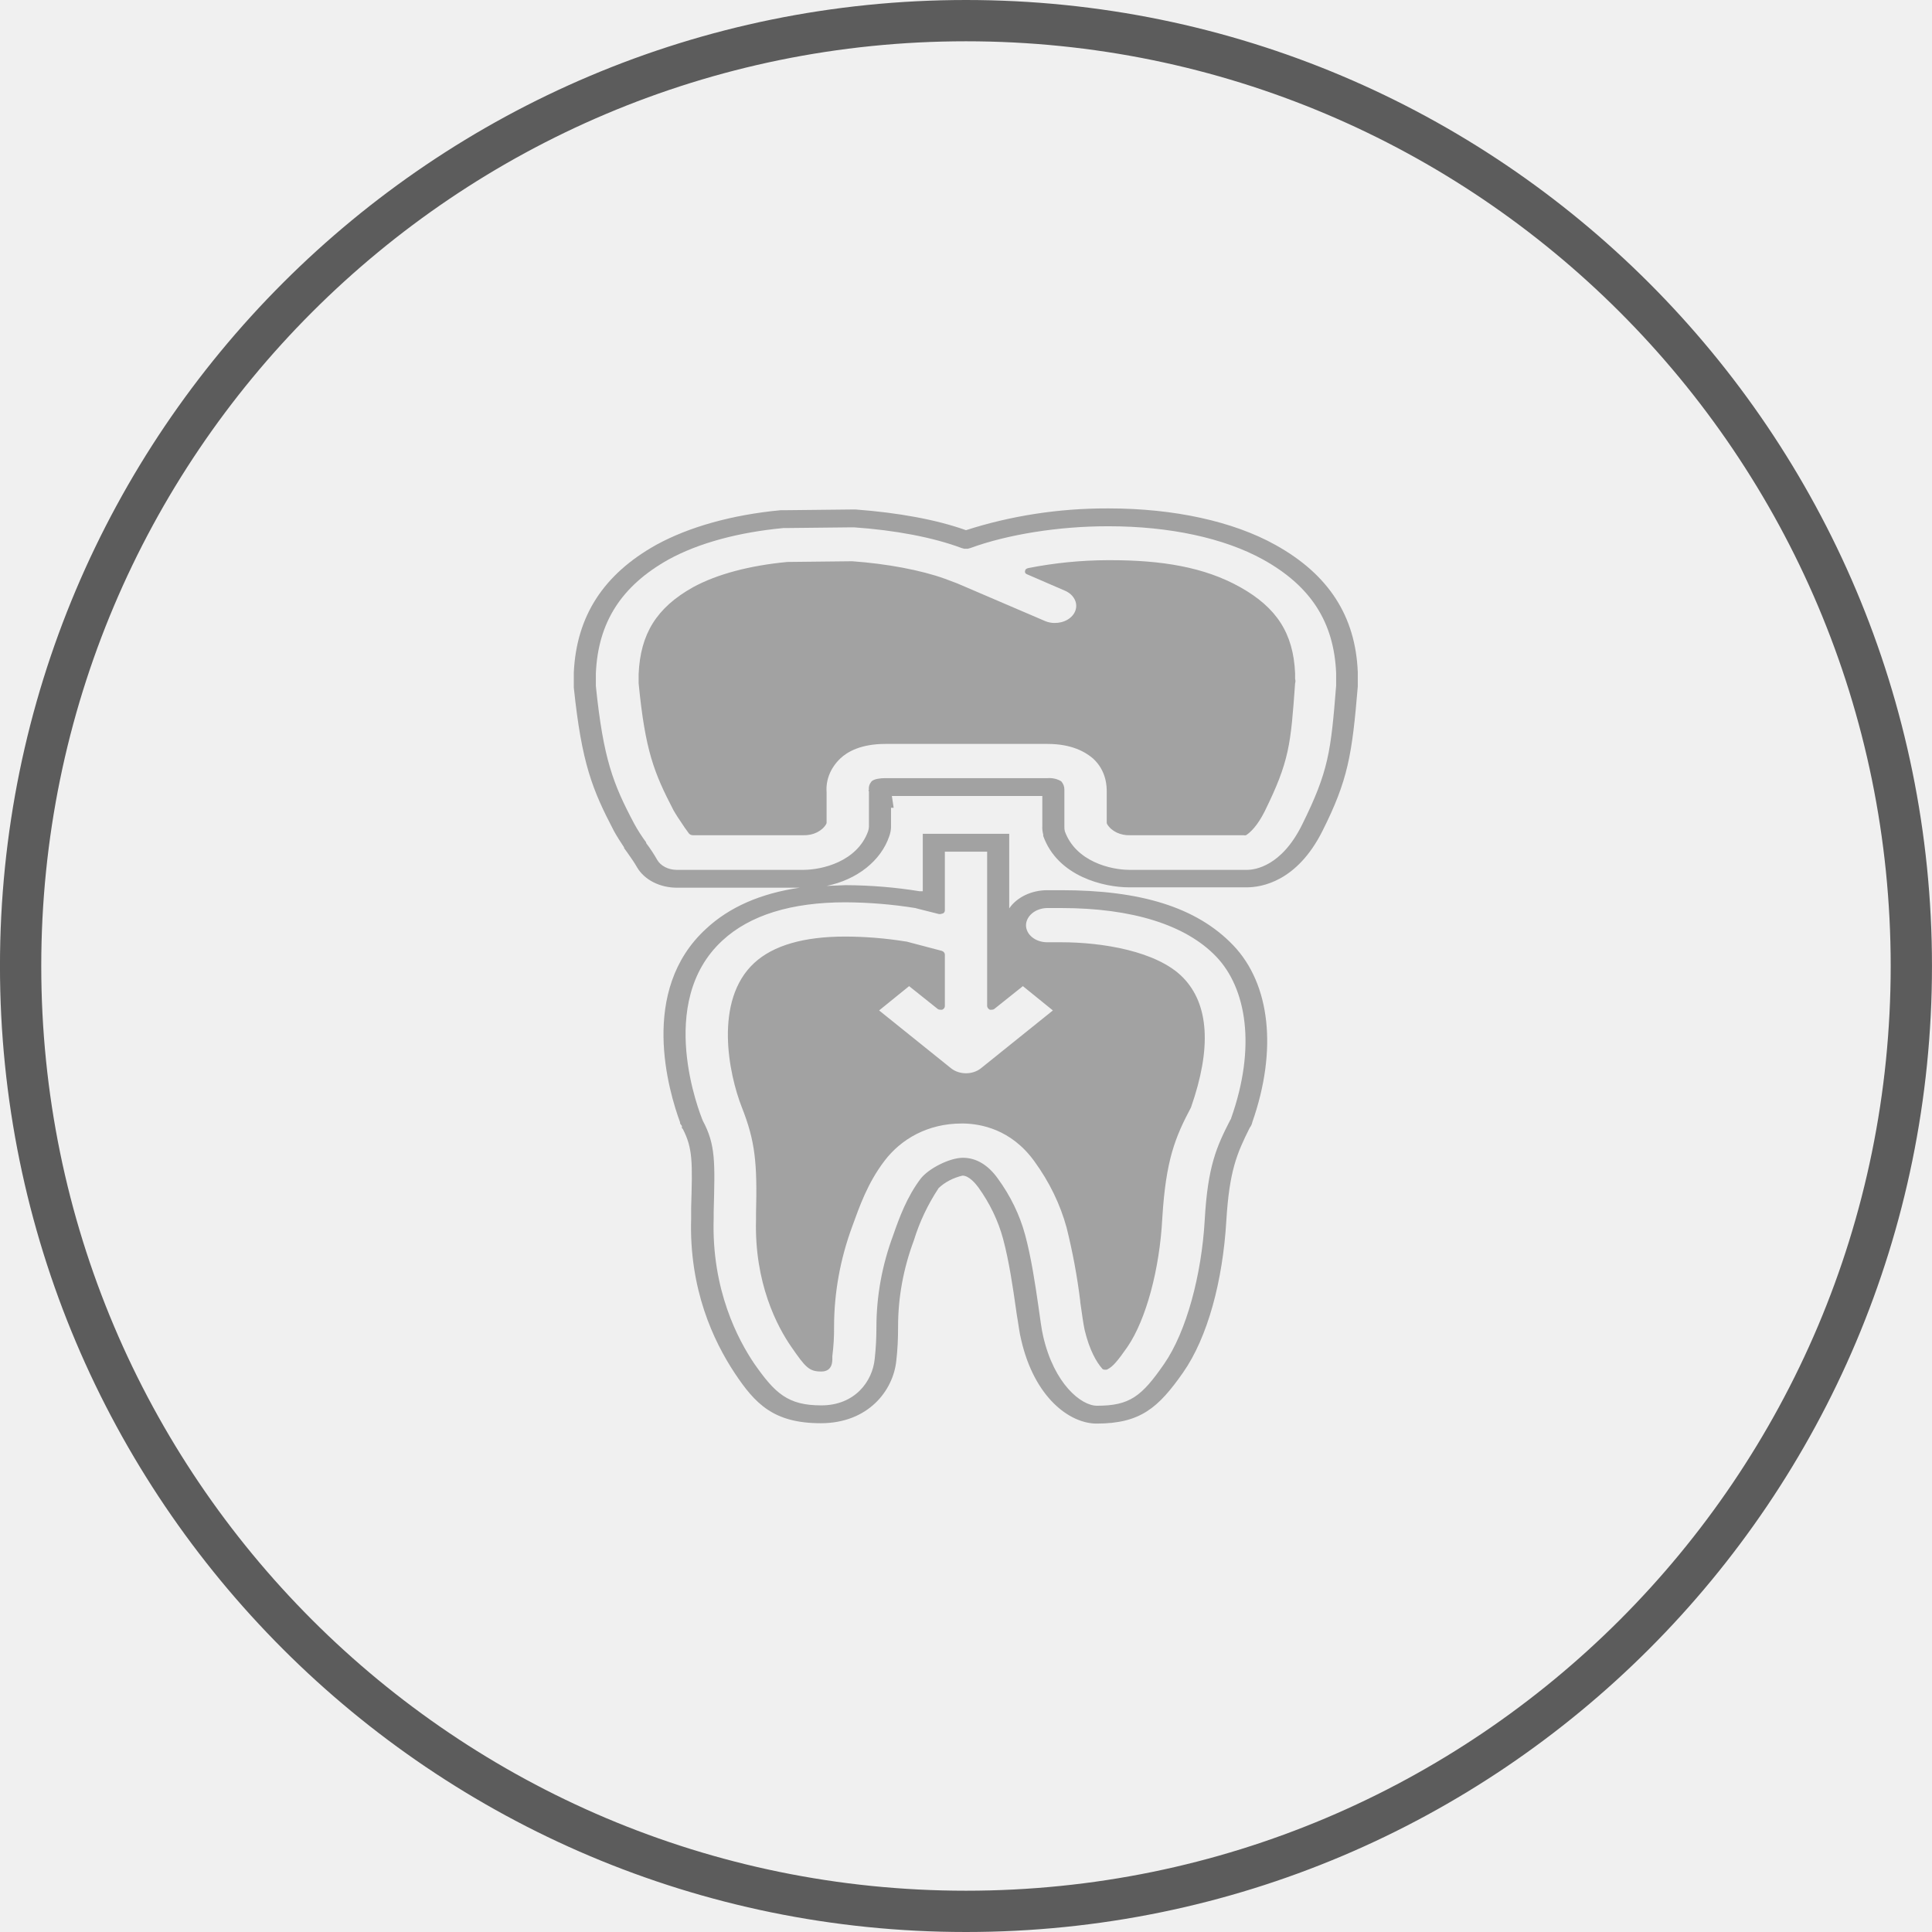
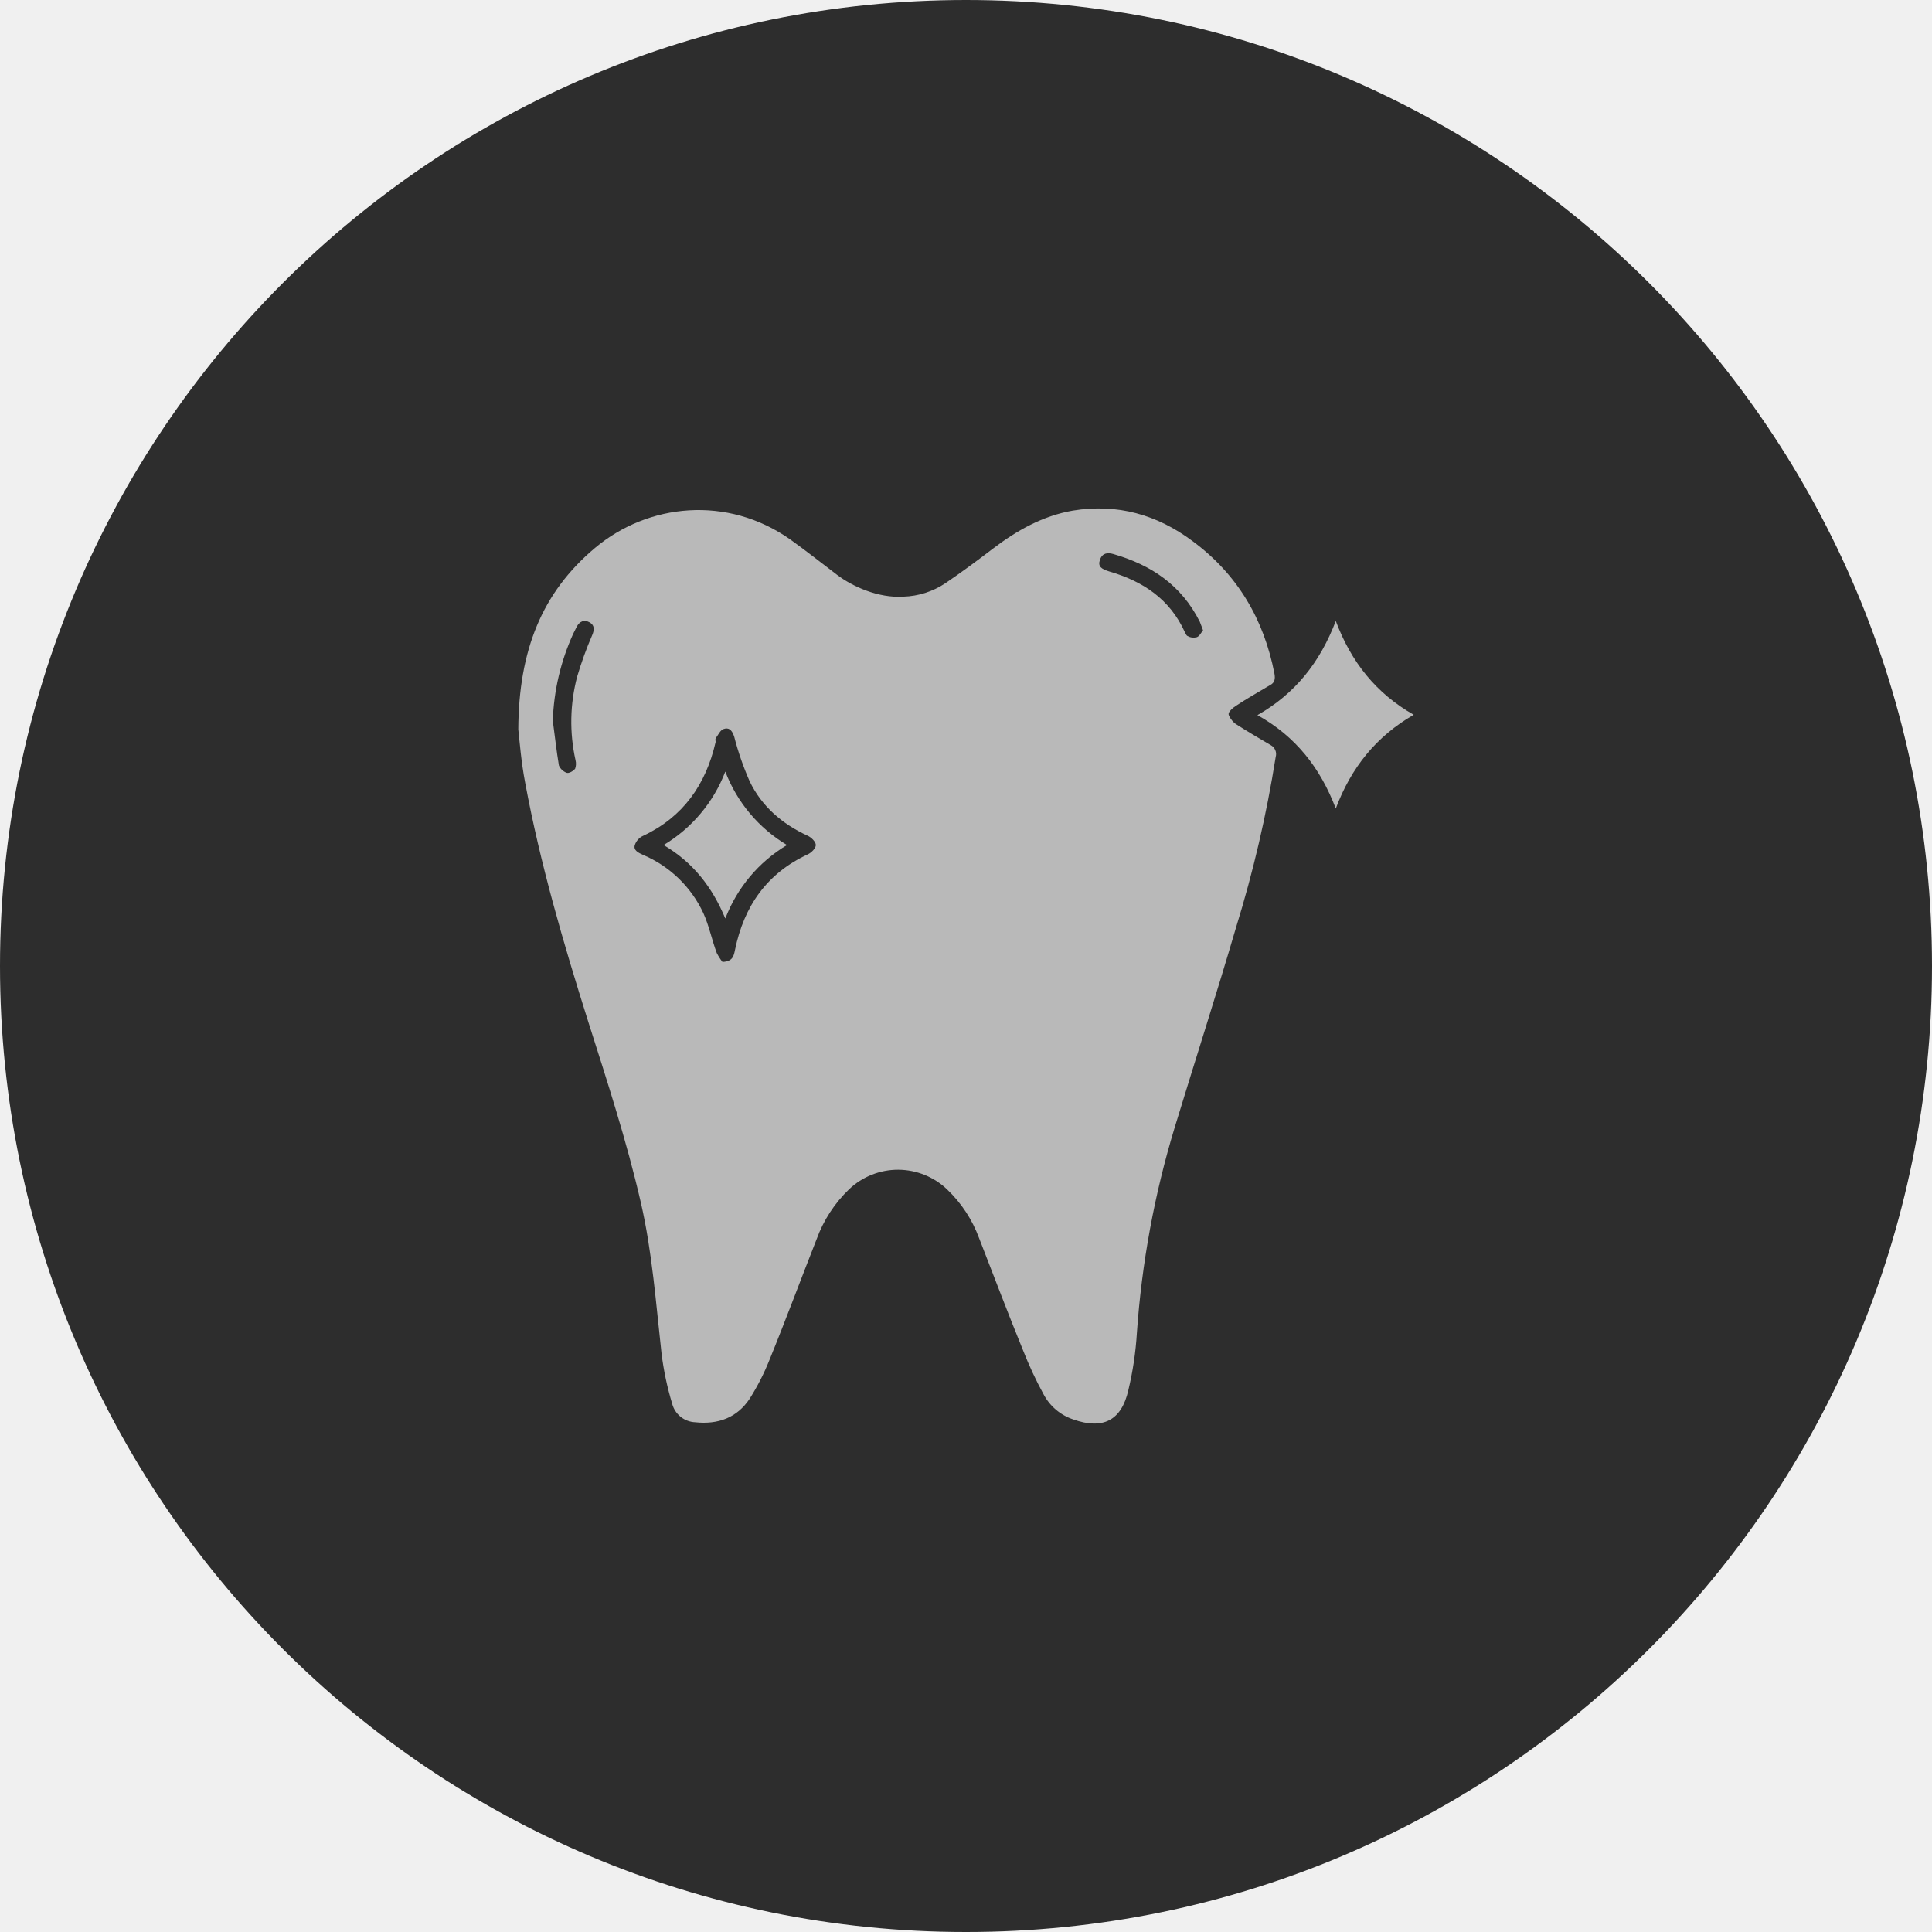
<svg xmlns="http://www.w3.org/2000/svg" width="38" height="38" viewBox="0 0 38 38" fill="none">
-   <rect x="-0.406" y="0.406" width="37.188" height="37.188" rx="18.594" transform="matrix(-1 0 0 1 37.1875 0)" stroke="#5C5C5C" stroke-width="0.812" />
-   <g clip-path="url(#clip0_26_22505)">
-     <path d="M24.397 11.551C23.686 11.151 22.844 11.018 21.837 11.018H21.785C21.262 11.02 20.741 11.072 20.232 11.172C20.189 11.179 20.163 11.2 20.163 11.228C20.157 11.242 20.159 11.257 20.167 11.27C20.175 11.284 20.189 11.293 20.206 11.298L20.952 11.621C21.035 11.658 21.099 11.716 21.135 11.786C21.172 11.855 21.178 11.933 21.153 12.006C21.128 12.079 21.073 12.143 20.997 12.188C20.921 12.233 20.829 12.255 20.735 12.253C20.675 12.252 20.616 12.24 20.562 12.218L18.826 11.474L18.584 11.383C18.115 11.214 17.447 11.088 16.761 11.039L15.494 11.053H15.486C14.748 11.123 14.106 11.291 13.629 11.551C12.917 11.951 12.596 12.463 12.561 13.256V13.439C12.691 14.772 12.865 15.2 13.247 15.937C13.299 16.028 13.368 16.133 13.446 16.246L13.464 16.274L13.55 16.393C13.559 16.404 13.571 16.412 13.584 16.418C13.598 16.424 13.613 16.428 13.629 16.428H15.798C15.891 16.431 15.984 16.413 16.064 16.374C16.144 16.335 16.209 16.279 16.249 16.211C16.249 16.203 16.258 16.197 16.258 16.183V15.579C16.24 15.339 16.336 15.103 16.527 14.919C16.666 14.786 16.935 14.632 17.412 14.632H20.605C21.083 14.632 21.352 14.793 21.499 14.919C21.768 15.165 21.768 15.481 21.768 15.572V16.183C21.768 16.197 21.777 16.203 21.777 16.211C21.817 16.279 21.882 16.335 21.962 16.374C22.042 16.413 22.135 16.431 22.228 16.428H24.467C24.477 16.431 24.489 16.432 24.5 16.429C24.511 16.427 24.521 16.422 24.527 16.414C24.588 16.372 24.727 16.253 24.875 15.958C25.361 14.969 25.387 14.646 25.473 13.439C25.482 13.411 25.482 13.382 25.473 13.354V13.242C25.439 12.456 25.109 11.951 24.397 11.551Z" fill="#A2A2A2" />
-     <path d="M25.083 10.716C24.25 10.253 23.087 10 21.811 10H21.777C20.826 9.998 19.883 10.144 19 10.428C18.41 10.218 17.664 10.084 16.831 10.021H16.753L15.451 10.035H15.355C14.392 10.126 13.55 10.365 12.908 10.716C11.867 11.298 11.338 12.119 11.286 13.228V13.523C11.442 15.018 11.65 15.53 12.075 16.344C12.136 16.456 12.206 16.561 12.275 16.667V16.681L12.336 16.765C12.405 16.863 12.475 16.961 12.535 17.067C12.605 17.184 12.715 17.283 12.852 17.353C12.988 17.422 13.146 17.459 13.308 17.46H15.729C14.956 17.572 14.34 17.846 13.889 18.267C12.561 19.481 13.151 21.46 13.377 22.077V22.098L13.412 22.147V22.189L13.429 22.203C13.629 22.59 13.62 22.863 13.594 23.754V23.958C13.55 25.361 14.037 26.379 14.444 26.997C14.852 27.614 15.217 27.993 16.145 27.993C17.074 27.993 17.568 27.354 17.629 26.765C17.655 26.54 17.664 26.33 17.664 26.098C17.663 25.52 17.769 24.946 17.976 24.393C18.085 24.037 18.248 23.692 18.462 23.368C18.585 23.251 18.748 23.166 18.931 23.123C19.061 23.123 19.191 23.284 19.243 23.354C19.469 23.669 19.633 24.01 19.729 24.365C19.85 24.814 19.928 25.361 19.98 25.726L19.998 25.853C20.033 26.049 20.05 26.218 20.085 26.351C20.345 27.488 21.039 28 21.569 28C22.428 28 22.783 27.691 23.269 26.997C23.755 26.302 24.05 25.193 24.12 24.014C24.18 23.025 24.328 22.688 24.58 22.183C24.607 22.148 24.624 22.11 24.632 22.07C25.126 20.66 24.988 19.361 24.259 18.596C23.53 17.832 22.41 17.509 20.874 17.509H20.597C20.444 17.509 20.295 17.543 20.163 17.606C20.032 17.669 19.924 17.759 19.85 17.867V16.4H18.15V17.53H18.089C17.609 17.452 17.121 17.412 16.631 17.41L16.258 17.425C16.552 17.365 16.821 17.243 17.037 17.072C17.254 16.9 17.41 16.685 17.49 16.449C17.51 16.394 17.522 16.338 17.525 16.281V15.888H17.577L17.542 15.656H20.501V16.246C20.498 16.302 20.504 16.359 20.519 16.414V16.442C20.805 17.242 21.716 17.453 22.211 17.453H24.519C24.805 17.453 25.508 17.347 26.011 16.344C26.515 15.34 26.593 14.849 26.706 13.502V13.221C26.662 12.119 26.133 11.298 25.083 10.716ZM16.631 17.747C17.091 17.75 17.55 17.787 18.002 17.86L18.054 17.874L18.471 17.979H18.497L18.549 17.965C18.56 17.959 18.569 17.95 18.575 17.941C18.581 17.931 18.584 17.92 18.584 17.909V16.751H19.416V19.79C19.418 19.804 19.423 19.817 19.432 19.83C19.441 19.842 19.454 19.852 19.469 19.86H19.503C19.515 19.86 19.526 19.858 19.537 19.855C19.547 19.851 19.556 19.846 19.564 19.839L20.119 19.396L20.709 19.874L19.295 21.011C19.256 21.042 19.21 21.067 19.16 21.084C19.109 21.101 19.055 21.11 19 21.11C18.945 21.11 18.891 21.101 18.84 21.084C18.79 21.067 18.744 21.042 18.705 21.011L17.291 19.874L17.881 19.396L18.436 19.839C18.444 19.846 18.453 19.851 18.463 19.855C18.474 19.858 18.485 19.86 18.497 19.86H18.531C18.547 19.853 18.561 19.843 18.57 19.831C18.579 19.818 18.584 19.804 18.584 19.79V18.772C18.583 18.757 18.577 18.742 18.566 18.729C18.555 18.717 18.54 18.707 18.523 18.702L17.828 18.519H17.82C17.426 18.455 17.024 18.422 16.622 18.421C15.807 18.421 15.208 18.596 14.835 18.94C14.037 19.677 14.332 21.123 14.592 21.782C14.852 22.442 14.896 22.863 14.87 23.867V23.986C14.835 25.235 15.286 26.091 15.564 26.491C15.841 26.891 15.911 26.976 16.154 26.976C16.397 26.976 16.371 26.737 16.371 26.674C16.395 26.483 16.407 26.29 16.405 26.098V26.084C16.407 25.421 16.527 24.762 16.761 24.126C16.909 23.719 17.065 23.27 17.395 22.835C17.724 22.4 18.254 22.098 18.913 22.098H18.957C19.278 22.105 19.885 22.203 20.345 22.842C20.64 23.247 20.854 23.688 20.979 24.147C21.098 24.625 21.188 25.108 21.247 25.593V25.607C21.282 25.853 21.308 26.042 21.334 26.161C21.43 26.561 21.569 26.793 21.673 26.912C21.678 26.922 21.687 26.929 21.698 26.934C21.708 26.939 21.721 26.941 21.733 26.94H21.742C21.752 26.942 21.761 26.941 21.77 26.938C21.779 26.936 21.787 26.932 21.794 26.926C21.89 26.877 21.985 26.765 22.176 26.491C22.54 25.958 22.809 24.968 22.861 23.958C22.931 22.814 23.113 22.372 23.425 21.782C23.833 20.618 23.781 19.754 23.269 19.228C22.757 18.702 21.664 18.533 20.874 18.533H20.597C20.486 18.533 20.38 18.498 20.302 18.435C20.224 18.372 20.18 18.286 20.18 18.197C20.182 18.108 20.227 18.023 20.305 17.96C20.382 17.898 20.487 17.861 20.597 17.86H20.874C22.263 17.86 23.321 18.189 23.92 18.814C24.519 19.439 24.71 20.596 24.215 21.993C24.215 22.007 24.206 22.014 24.198 22.028C23.929 22.554 23.755 22.933 23.695 24C23.634 25.067 23.339 26.189 22.896 26.828C22.454 27.467 22.219 27.649 21.577 27.649C21.265 27.649 20.735 27.221 20.519 26.288C20.484 26.14 20.458 25.93 20.423 25.684C20.362 25.263 20.284 24.737 20.163 24.288C20.057 23.897 19.876 23.523 19.625 23.179C19.434 22.912 19.2 22.772 18.939 22.772C18.679 22.772 18.262 22.983 18.106 23.186C17.837 23.544 17.69 23.944 17.568 24.295C17.35 24.88 17.239 25.487 17.238 26.098C17.238 26.295 17.23 26.498 17.204 26.73C17.16 27.172 16.813 27.642 16.154 27.642C15.494 27.642 15.243 27.404 14.835 26.821C14.522 26.358 13.993 25.375 14.037 23.965V23.846C14.062 22.856 14.08 22.519 13.819 22.035C13.82 22.031 13.819 22.027 13.818 22.024C13.816 22.02 13.814 22.017 13.811 22.014C13.776 21.916 12.882 19.719 14.21 18.498C14.748 18 15.564 17.747 16.631 17.747ZM26.28 13.488C26.176 14.786 26.133 15.165 25.612 16.218C25.204 17.046 24.675 17.109 24.528 17.109H22.219C21.846 17.109 21.161 16.947 20.944 16.351C20.937 16.321 20.934 16.29 20.935 16.26V15.53C20.936 15.472 20.915 15.416 20.874 15.368C20.798 15.321 20.702 15.298 20.605 15.305H17.412C17.317 15.305 17.195 15.319 17.143 15.368C17.101 15.418 17.082 15.477 17.091 15.537H17.082C17.082 15.551 17.091 15.558 17.091 15.572V16.26C17.089 16.291 17.084 16.321 17.074 16.351C16.857 16.947 16.171 17.109 15.798 17.109H13.308C13.227 17.108 13.149 17.09 13.082 17.055C13.014 17.02 12.96 16.971 12.926 16.912C12.862 16.799 12.79 16.689 12.709 16.582V16.568C12.622 16.451 12.544 16.329 12.475 16.203C12.058 15.418 11.867 14.926 11.72 13.495V13.242C11.763 12.239 12.223 11.523 13.151 11.004C13.741 10.681 14.522 10.47 15.408 10.386H15.451L16.761 10.372H16.796C17.603 10.428 18.349 10.568 18.913 10.779L18.965 10.793H19.035L19.087 10.779C19.816 10.512 20.822 10.351 21.777 10.351H21.811C23 10.351 24.076 10.582 24.84 11.004C25.777 11.523 26.237 12.232 26.28 13.235V13.488Z" fill="#A2A2A2" />
-   </g>
-   <defs>
-     <clipPath id="clip0_26_22505">
-       <rect width="15.429" height="18" fill="white" transform="translate(11.2857 10)" />
-     </clipPath>
-   </defs>
+   <rect width="38" height="38" rx="19" transform="matrix(-1 0 0 1 38 0)" fill="#2D2D2D" />
+   <path d="M10.194 14.346C10.202 12.797 10.657 11.655 11.703 10.777C12.749 9.899 14.306 9.739 15.543 10.61C15.854 10.833 16.158 11.073 16.461 11.304C16.765 11.536 17.276 11.767 17.771 11.735C18.064 11.726 18.349 11.635 18.593 11.472C18.912 11.256 19.224 11.025 19.527 10.793C19.998 10.434 20.509 10.146 21.1 10.043C21.978 9.899 22.76 10.123 23.455 10.642C24.341 11.296 24.86 12.182 25.067 13.252C25.084 13.348 25.076 13.428 24.98 13.476C24.756 13.611 24.525 13.739 24.309 13.883C24.245 13.923 24.157 14.003 24.165 14.05C24.173 14.098 24.245 14.202 24.309 14.242C24.533 14.386 24.764 14.521 24.996 14.657C25.036 14.679 25.067 14.714 25.084 14.756C25.102 14.798 25.104 14.845 25.091 14.889C24.911 16.026 24.65 17.149 24.309 18.25C23.926 19.559 23.503 20.868 23.104 22.178C22.705 23.492 22.456 24.847 22.361 26.217C22.338 26.597 22.282 26.973 22.193 27.343C22.058 27.942 21.691 28.125 21.108 27.918C20.857 27.834 20.648 27.657 20.525 27.423C20.374 27.147 20.241 26.861 20.126 26.569C19.822 25.826 19.543 25.084 19.256 24.349C19.123 23.989 18.91 23.664 18.633 23.399C18.374 23.149 18.028 23.009 17.668 23.007C17.308 23.006 16.962 23.143 16.701 23.391C16.416 23.665 16.197 24.001 16.062 24.373C15.751 25.163 15.455 25.962 15.136 26.744C15.03 27.011 14.899 27.268 14.745 27.511C14.497 27.886 14.122 28.022 13.675 27.974C13.57 27.97 13.468 27.932 13.386 27.866C13.304 27.8 13.246 27.709 13.22 27.607C13.123 27.286 13.053 26.957 13.012 26.625C12.901 25.634 12.829 24.629 12.605 23.655C12.326 22.441 11.943 21.268 11.567 20.086C11.08 18.545 10.625 16.988 10.33 15.4C10.25 14.985 10.218 14.561 10.194 14.346ZM14.21 18.92C14.418 18.912 14.434 18.793 14.457 18.681C14.633 17.827 15.08 17.18 15.886 16.805C15.958 16.773 16.046 16.685 16.046 16.621C16.046 16.557 15.958 16.47 15.886 16.438C15.383 16.206 14.984 15.863 14.745 15.368C14.62 15.084 14.518 14.79 14.441 14.49C14.409 14.394 14.362 14.314 14.266 14.33C14.17 14.346 14.146 14.426 14.098 14.49C14.05 14.553 14.082 14.561 14.074 14.601C13.883 15.432 13.435 16.07 12.653 16.438C12.614 16.455 12.579 16.48 12.55 16.512C12.521 16.544 12.499 16.581 12.486 16.621C12.454 16.725 12.557 16.773 12.645 16.813C13.171 17.035 13.595 17.444 13.835 17.962C13.947 18.21 14.002 18.489 14.098 18.745C14.13 18.807 14.167 18.866 14.21 18.92ZM10.873 14.178C10.913 14.474 10.945 14.769 10.993 15.056C11.007 15.089 11.028 15.119 11.054 15.143C11.08 15.168 11.111 15.187 11.144 15.2C11.192 15.216 11.272 15.168 11.312 15.12C11.331 15.066 11.334 15.008 11.32 14.953C11.199 14.41 11.21 13.846 11.352 13.308C11.434 13.031 11.532 12.759 11.647 12.494C11.695 12.382 11.695 12.294 11.591 12.238C11.488 12.182 11.4 12.222 11.344 12.326L11.272 12.47C11.028 13.008 10.892 13.588 10.873 14.178ZM23.662 12.398C23.639 12.326 23.614 12.278 23.599 12.23C23.239 11.512 22.648 11.113 21.898 10.897C21.786 10.865 21.683 10.873 21.635 11.009C21.587 11.145 21.666 11.192 21.818 11.24C22.481 11.432 23.008 11.783 23.303 12.43C23.319 12.462 23.335 12.502 23.359 12.51C23.385 12.525 23.414 12.535 23.445 12.539C23.475 12.543 23.505 12.541 23.535 12.534C23.591 12.518 23.622 12.446 23.662 12.398Z" fill="#B9B9B9" />
+   <path d="M26.273 12.214C26.576 13.021 27.063 13.635 27.806 14.059C27.071 14.482 26.576 15.096 26.273 15.903C25.97 15.104 25.483 14.482 24.732 14.066C25.475 13.643 25.962 13.029 26.273 12.214Z" fill="#B9B9B9" />
+   <path d="M13.052 16.621C13.608 16.289 14.035 15.78 14.266 15.176C14.496 15.78 14.924 16.289 15.479 16.621C14.924 16.953 14.497 17.462 14.266 18.066C14.01 17.451 13.635 16.964 13.052 16.621Z" fill="#B9B9B9" />
</svg>
